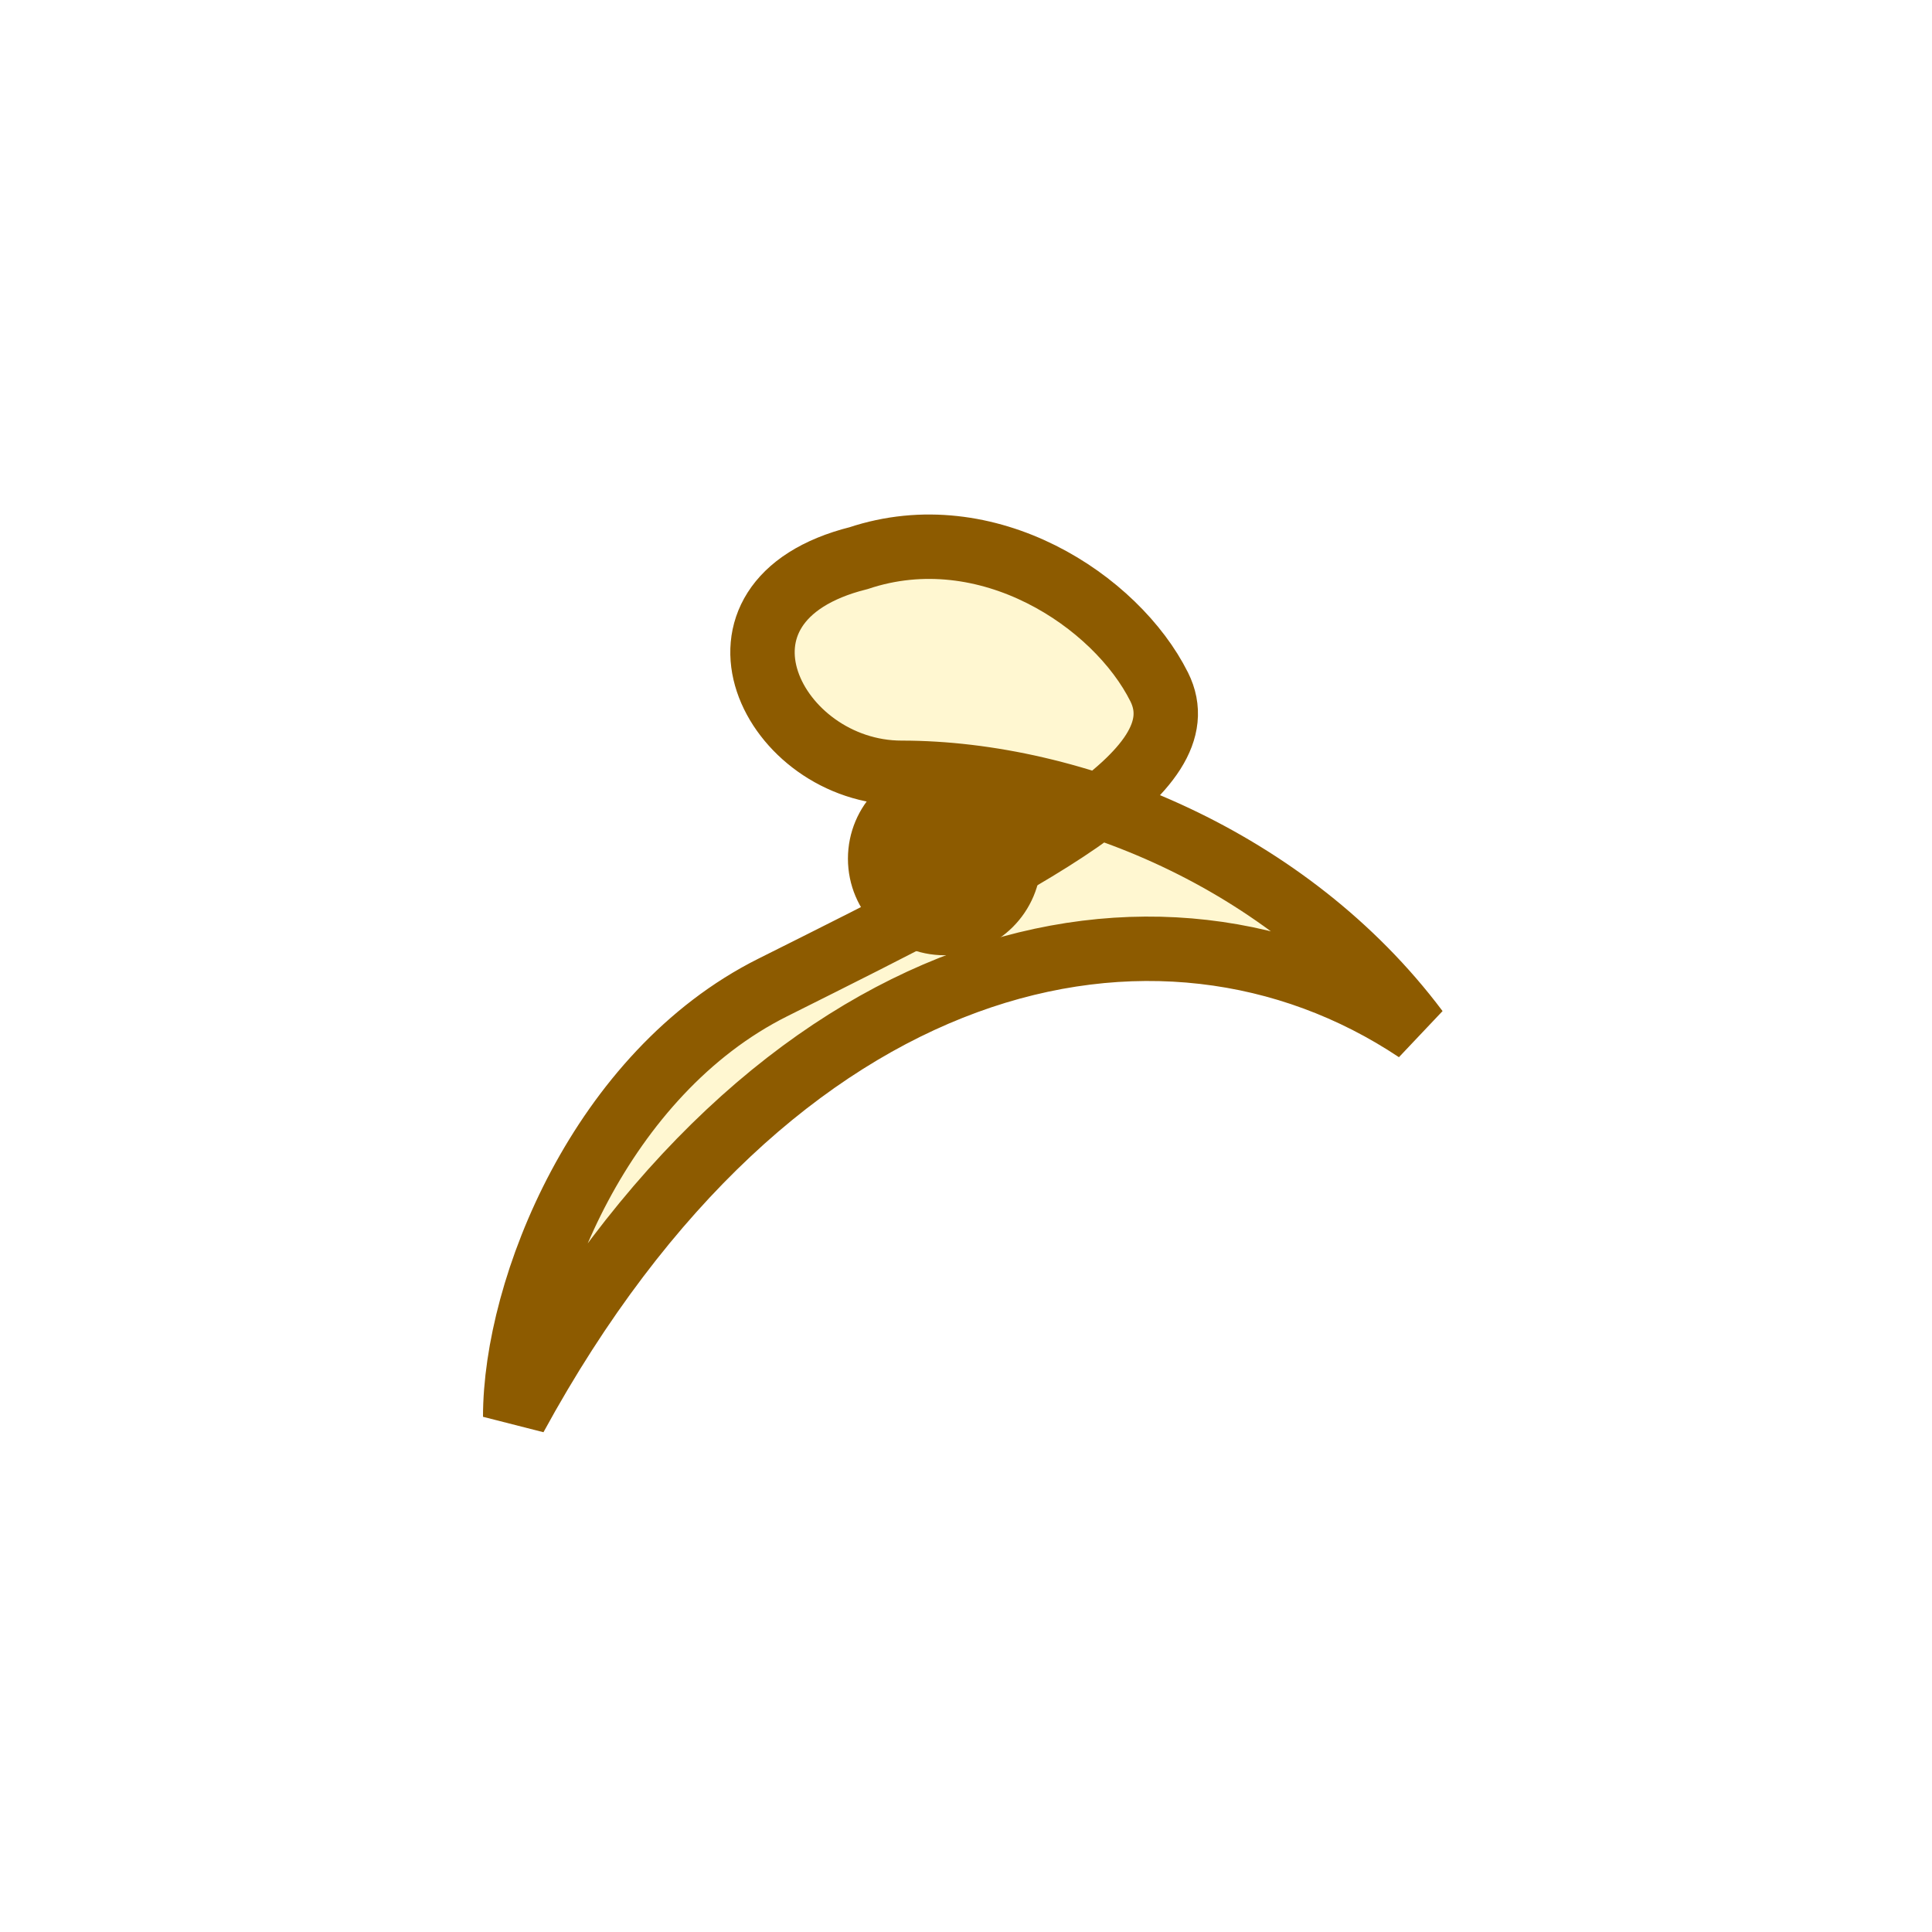
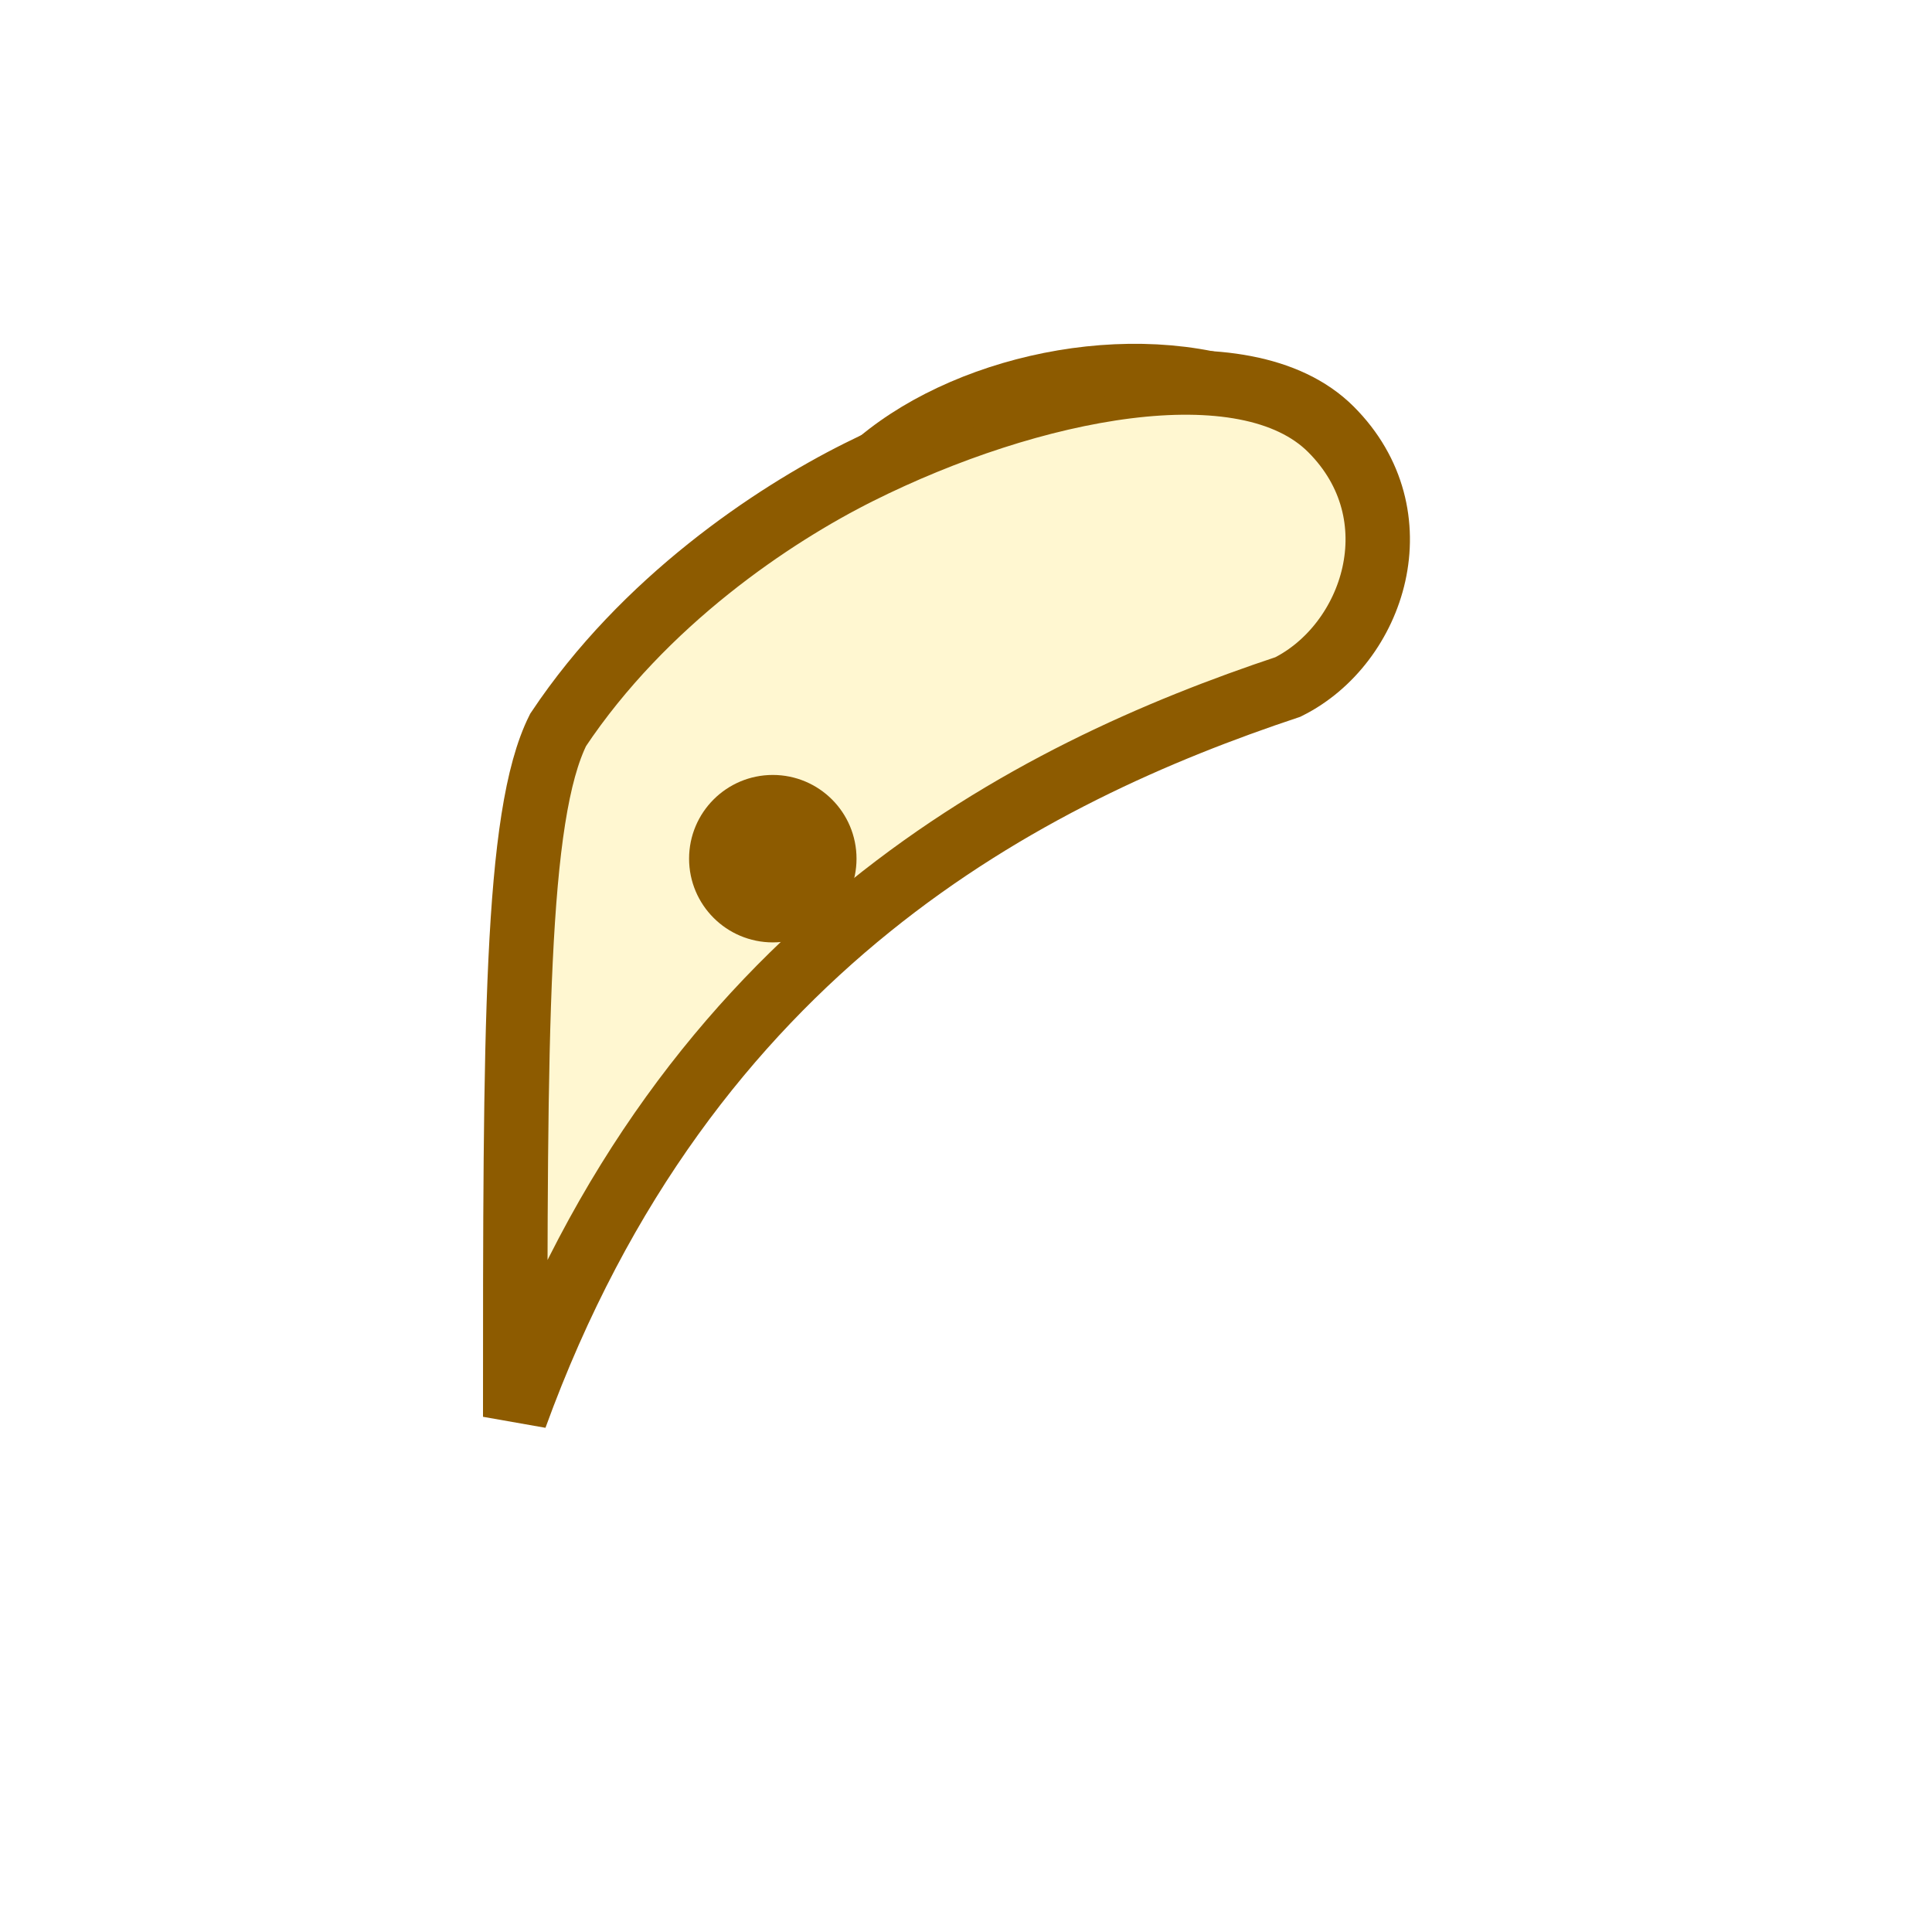
<svg xmlns="http://www.w3.org/2000/svg" viewBox="0 0 45 45">
  <g fill="#fff7d1" stroke="#8d5b00" stroke-width="1.5">
-     <path d="M12 33 C18 22, 27 20, 33 24 C30 20, 25 18, 21 18 C18 18, 16 14, 20 13 C23 12, 26 14, 27 16 C28 18, 24 20, 18 23 C14 25, 12 30, 12 33 Z" />
-     <circle cx="22" cy="20" r="1.5" fill="#8d5b00" />
+     <path d="M12 33 C16 22, 24 18, 30 16 C32 15, 33 12, 31 10 C29 8, 24 9, 20 11 C18 12, 15 14, 13 17 C12 19, 12 24, 12 33 Z" />
+     <path d="M20 11 C22 9, 26 8, 29 9" fill="none" stroke="#8d5b00" stroke-width="1.2" />
+     <circle cx="18" cy="20" r="1.2" fill="#8d5b00" />
  </g>
</svg>
